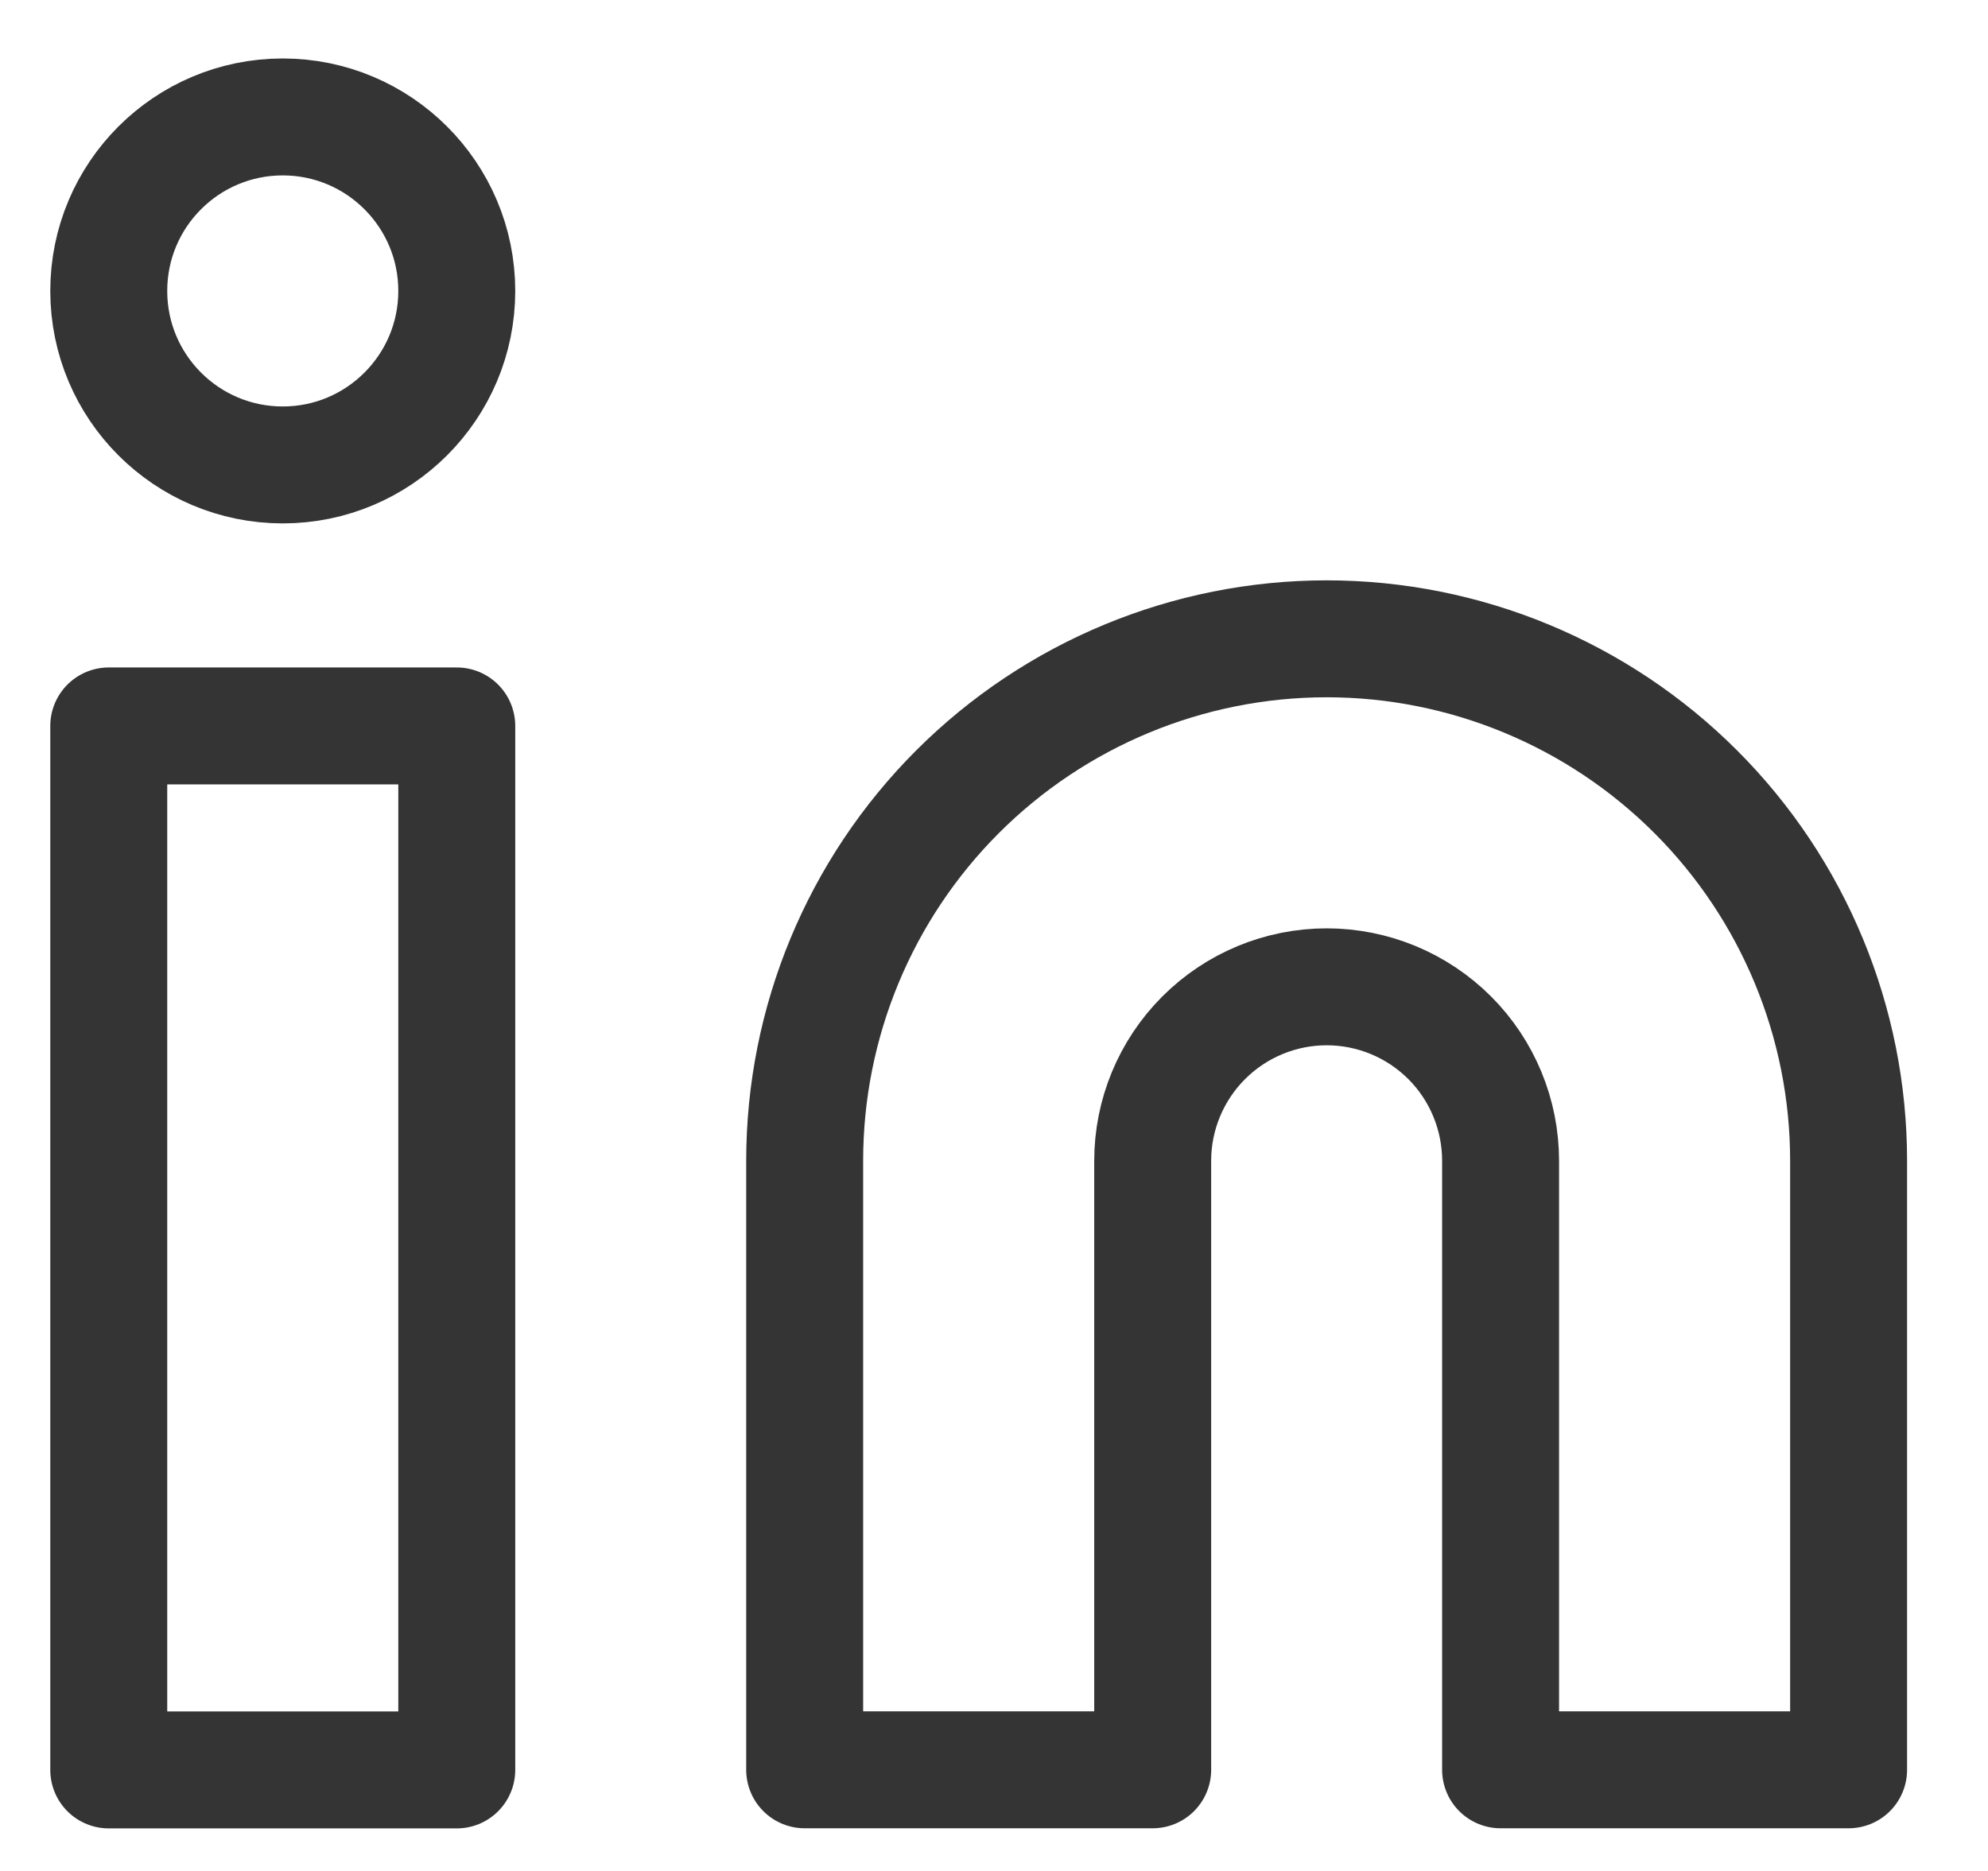
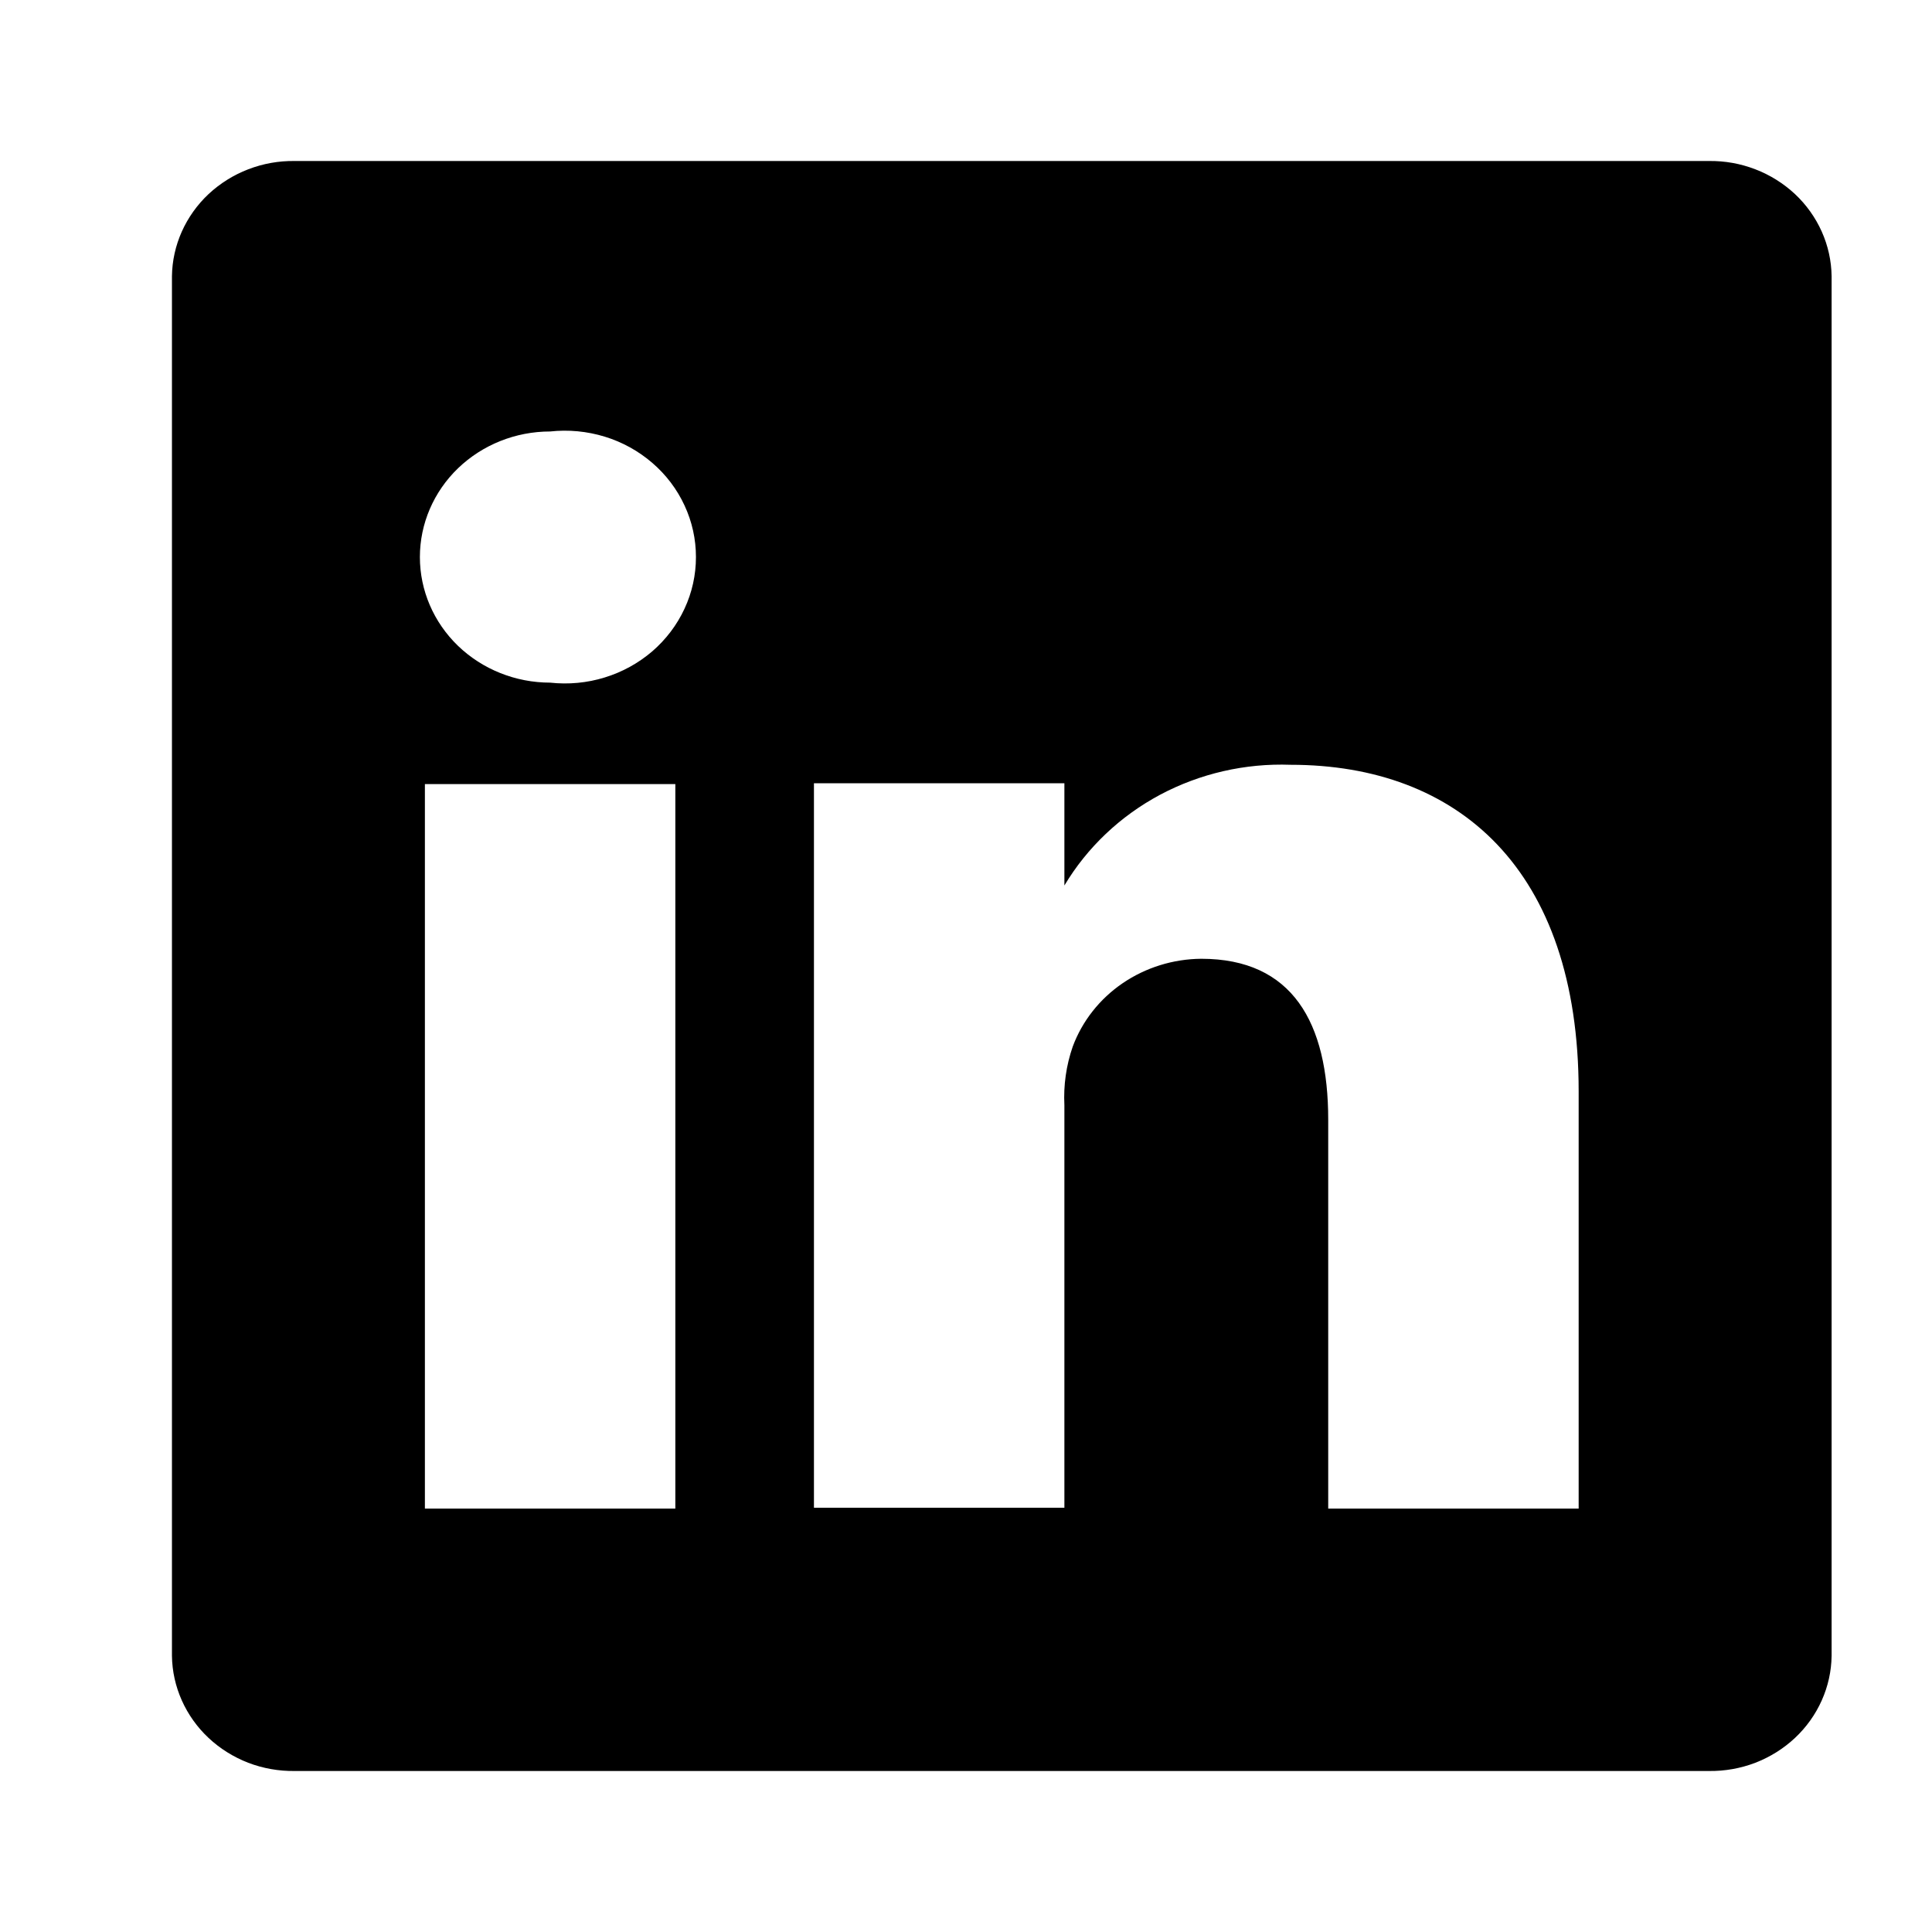
- <svg xmlns="http://www.w3.org/2000/svg" width="17" height="16" viewBox="0 0 17 16" fill="none">
-   <path d="M11.345 5.463C12.528 5.463 13.664 5.934 14.501 6.771C15.338 7.608 15.808 8.743 15.808 9.927V15.135H12.832V9.927C12.832 9.533 12.676 9.154 12.397 8.875C12.118 8.596 11.739 8.439 11.345 8.439C10.95 8.439 10.572 8.596 10.293 8.875C10.014 9.154 9.857 9.533 9.857 9.927V15.135H6.881V9.927C6.881 8.743 7.351 7.608 8.188 6.771C9.025 5.934 10.161 5.463 11.345 5.463V5.463Z" stroke="#343434" stroke-linecap="round" stroke-linejoin="round" />
-   <path d="M3.906 6.208H0.93V15.136H3.906V6.208Z" stroke="#343434" stroke-linecap="round" stroke-linejoin="round" />
-   <path d="M2.418 3.976C3.239 3.976 3.906 3.31 3.906 2.488C3.906 1.666 3.239 1 2.418 1C1.596 1 0.93 1.666 0.93 2.488C0.93 3.31 1.596 3.976 2.418 3.976Z" stroke="#343434" stroke-linecap="round" stroke-linejoin="round" />
+ <svg xmlns="http://www.w3.org/2000/svg" viewBox="0 0 27 27">
+   <path d="M23.882 2.25H4.118C3.896 2.247 3.676 2.286 3.469 2.366C3.263 2.445 3.075 2.563 2.915 2.712C2.756 2.861 2.629 3.04 2.541 3.236C2.453 3.433 2.406 3.645 2.403 3.859V23.141C2.406 23.356 2.453 23.567 2.541 23.764C2.629 23.961 2.756 24.139 2.915 24.288C3.075 24.438 3.263 24.555 3.469 24.635C3.676 24.714 3.896 24.753 4.118 24.75H23.882C24.104 24.753 24.324 24.714 24.531 24.635C24.737 24.555 24.925 24.438 25.085 24.288C25.244 24.139 25.371 23.961 25.459 23.764C25.547 23.567 25.594 23.356 25.597 23.141V3.859C25.594 3.645 25.547 3.433 25.459 3.236C25.371 3.04 25.244 2.861 25.085 2.712C24.925 2.563 24.737 2.445 24.531 2.366C24.324 2.286 24.104 2.247 23.882 2.25ZM9.438 21.083H5.938V10.958H9.438V21.083ZM7.688 9.54C7.206 9.54 6.743 9.355 6.401 9.026C6.06 8.697 5.868 8.251 5.868 7.785C5.868 7.32 6.06 6.873 6.401 6.544C6.743 6.215 7.206 6.03 7.688 6.03C7.945 6.002 8.204 6.027 8.45 6.102C8.696 6.177 8.922 6.302 9.115 6.468C9.307 6.633 9.461 6.836 9.566 7.063C9.672 7.29 9.726 7.536 9.726 7.785C9.726 8.034 9.672 8.28 9.566 8.507C9.461 8.734 9.307 8.937 9.115 9.103C8.922 9.268 8.696 9.393 8.45 9.468C8.204 9.544 7.945 9.568 7.688 9.54ZM22.062 21.083H18.562V15.649C18.562 14.288 18.06 13.399 16.788 13.399C16.395 13.402 16.012 13.521 15.69 13.74C15.369 13.959 15.125 14.268 14.992 14.625C14.9 14.89 14.861 15.168 14.875 15.446V21.071H11.375V10.946H14.875V12.375C15.193 11.843 15.655 11.405 16.212 11.107C16.77 10.81 17.4 10.665 18.037 10.688C20.37 10.688 22.062 12.139 22.062 15.255V21.083Z" />
</svg>
